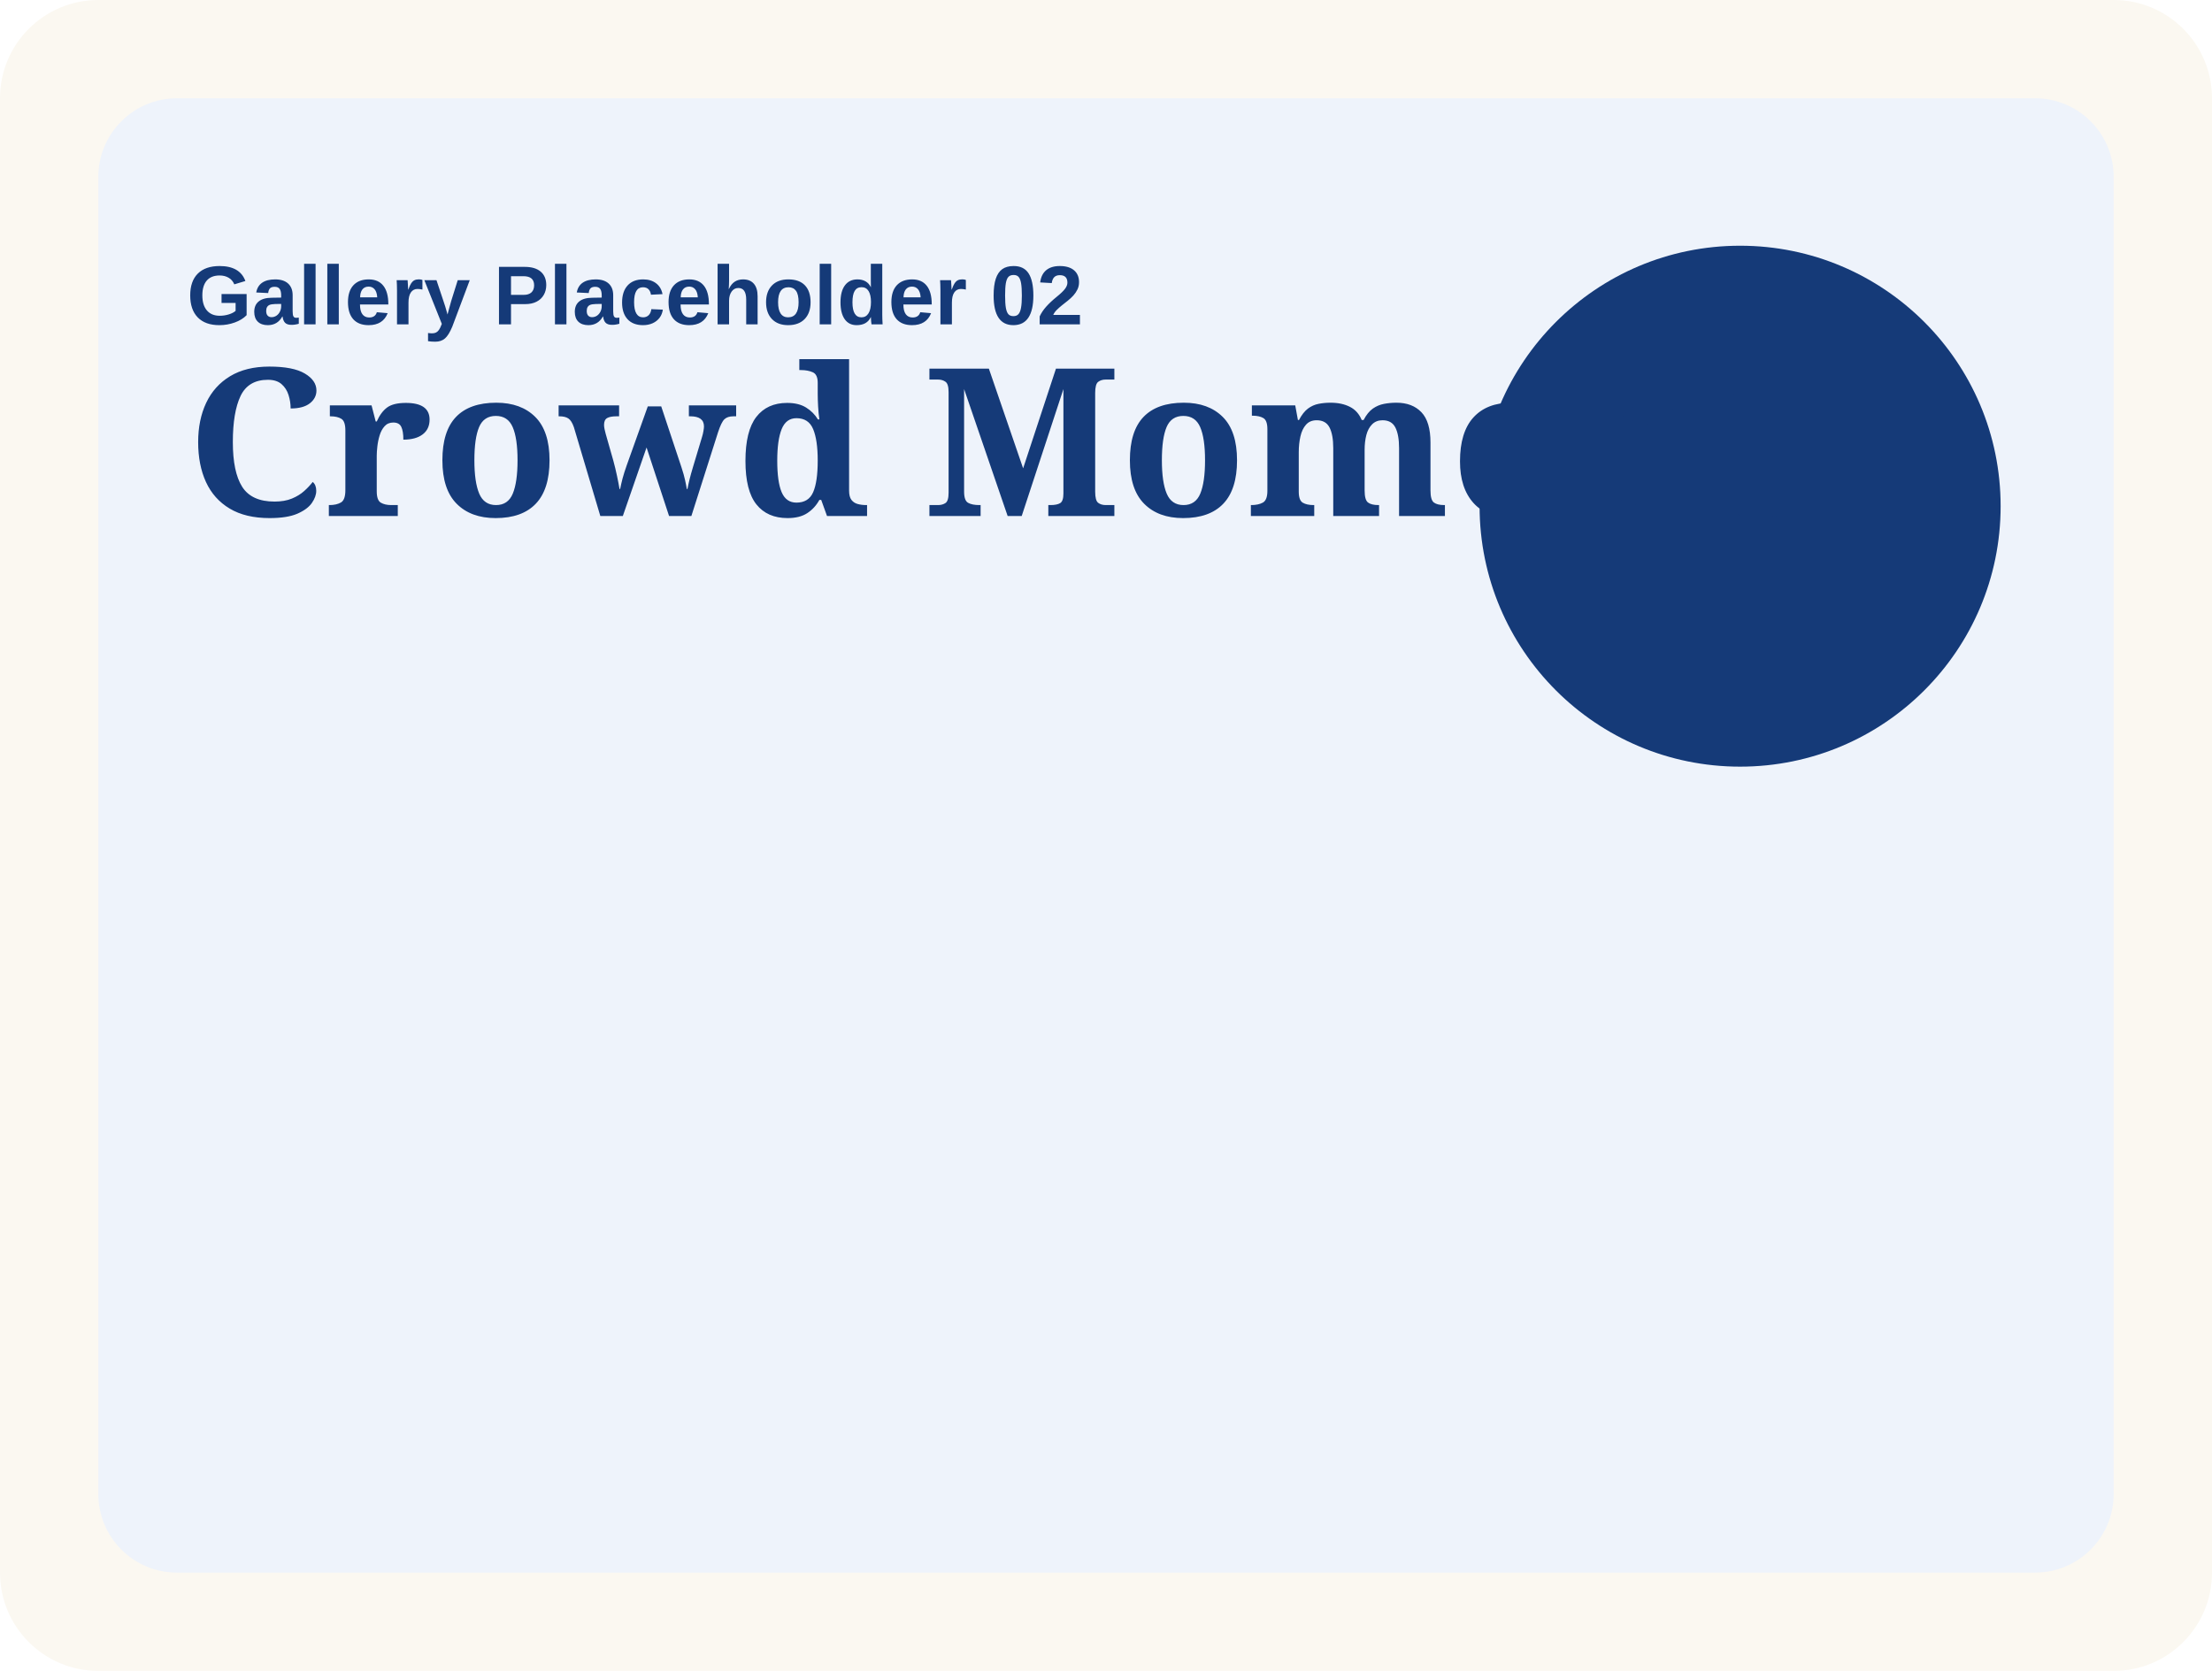
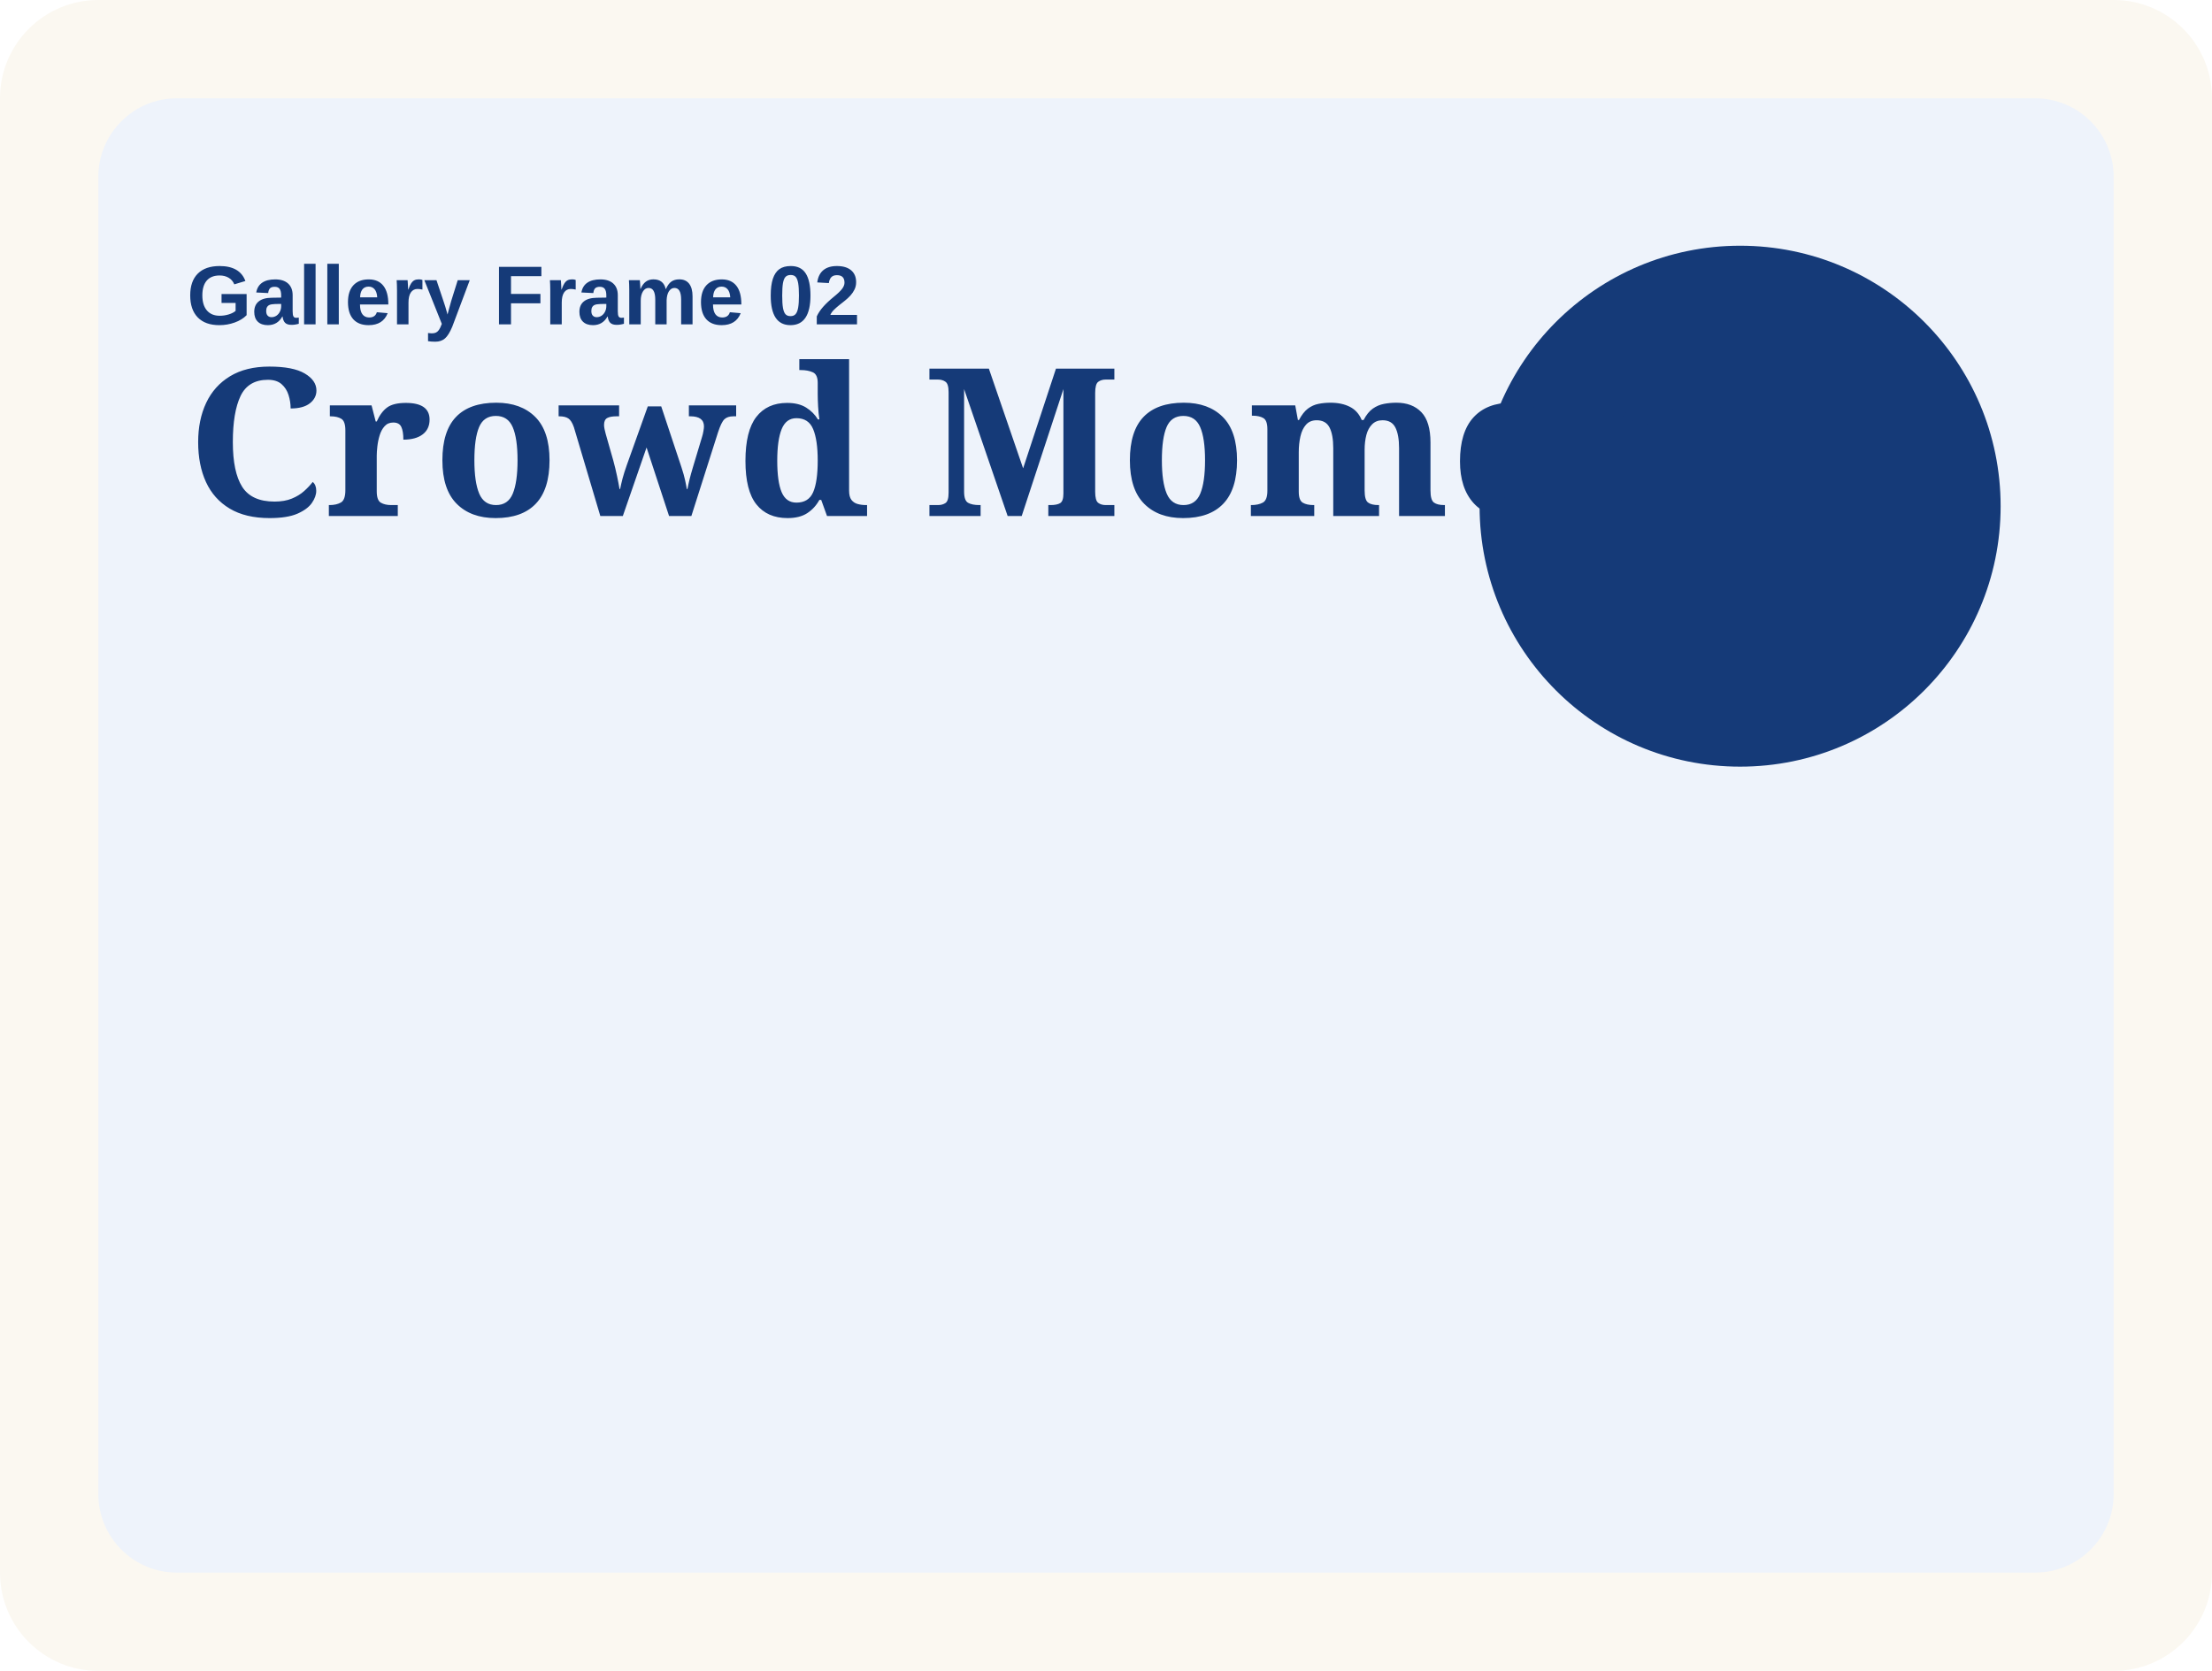
<svg xmlns="http://www.w3.org/2000/svg" width="900" height="680" viewBox="0 0 900 680" fill="none">
  <rect width="900" height="680" rx="40" fill="#FBF8F1" />
  <rect x="40" y="40" width="820" height="600" rx="32" fill="#EEF3FB" />
  <circle cx="708" cy="206" r="106" fill="#153A78" />
-   <text x="76" y="132" fill="#153A78" font-family="Sora, Arial, sans-serif" font-size="34" font-weight="700">Gallery Placeholder 02</text>
+   <text x="76" y="132" fill="#153A78" font-family="Sora, Arial, sans-serif" font-size="34" font-weight="700">Gallery Frame 02</text>
  <text x="76" y="210" fill="#153A78" font-family="Cormorant Garamond, serif" font-size="84" font-weight="700">Crowd Moment</text>
</svg>
